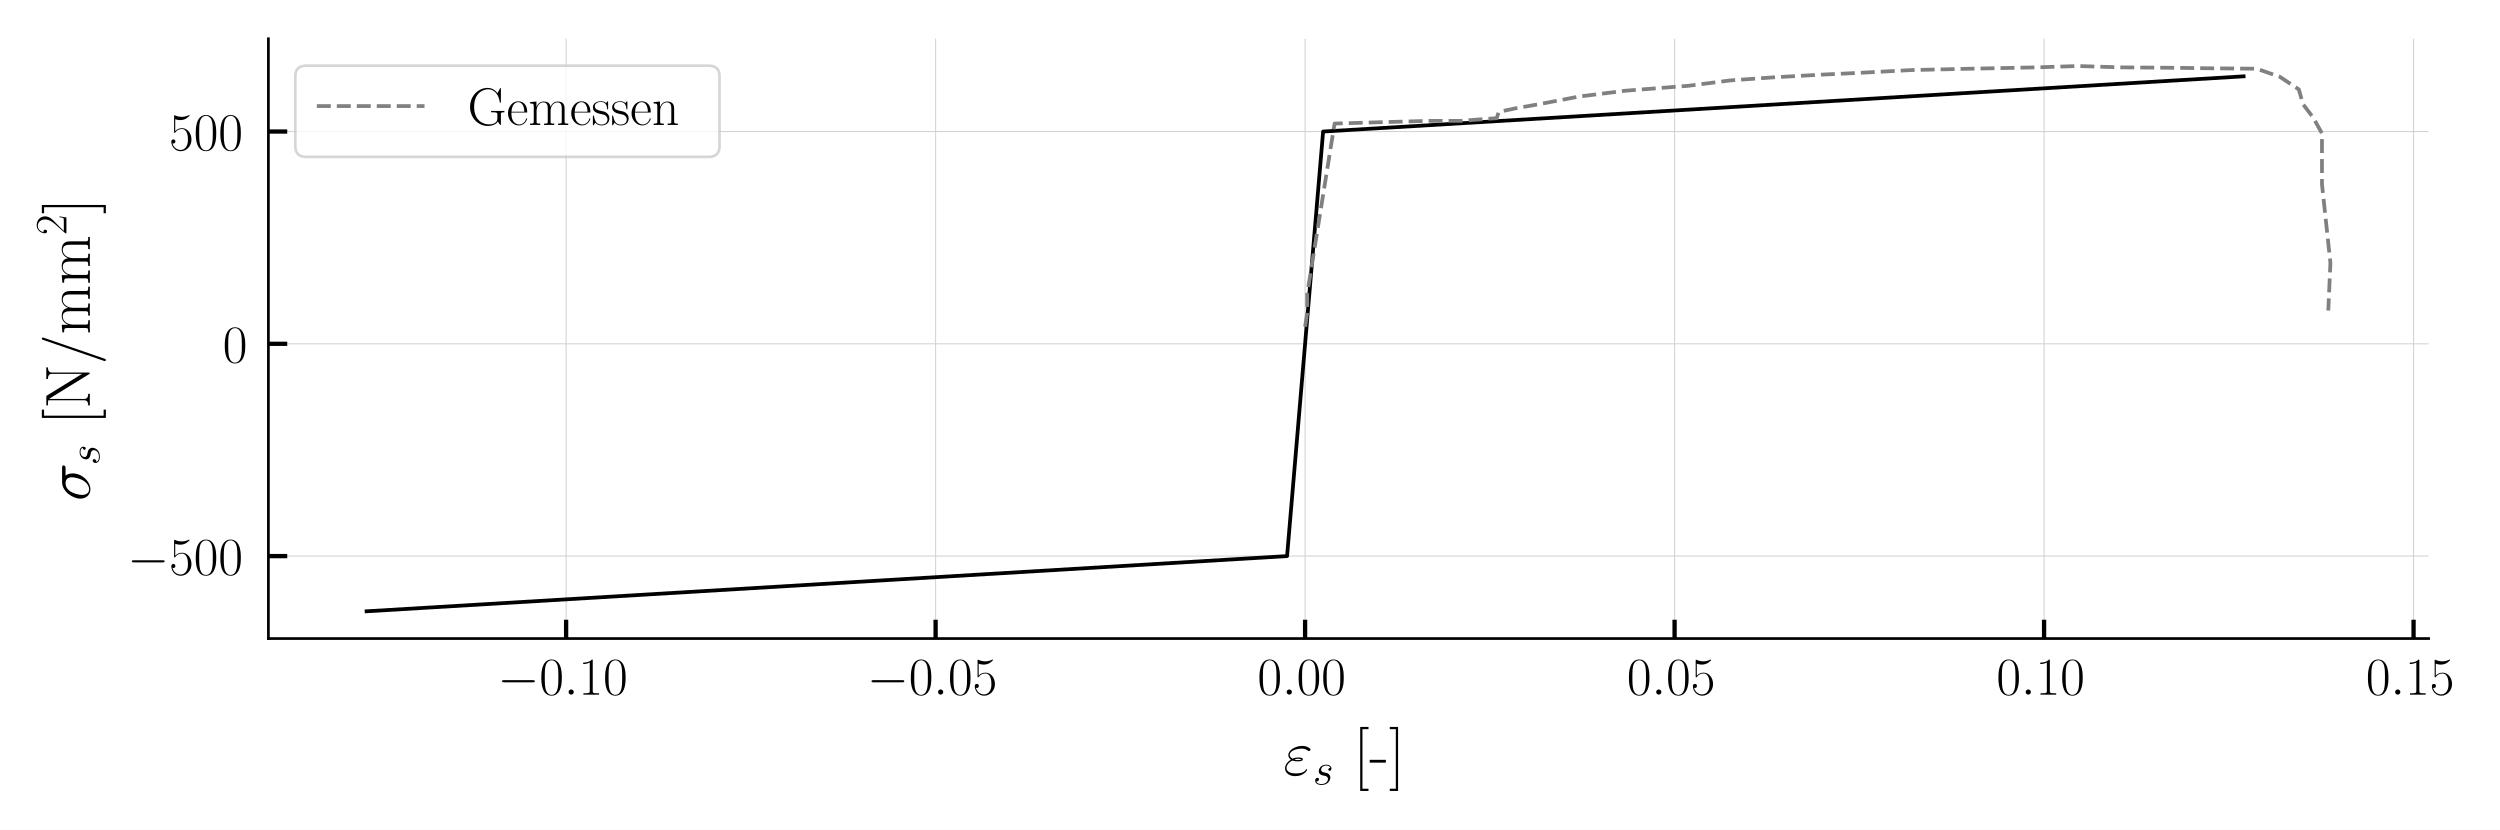
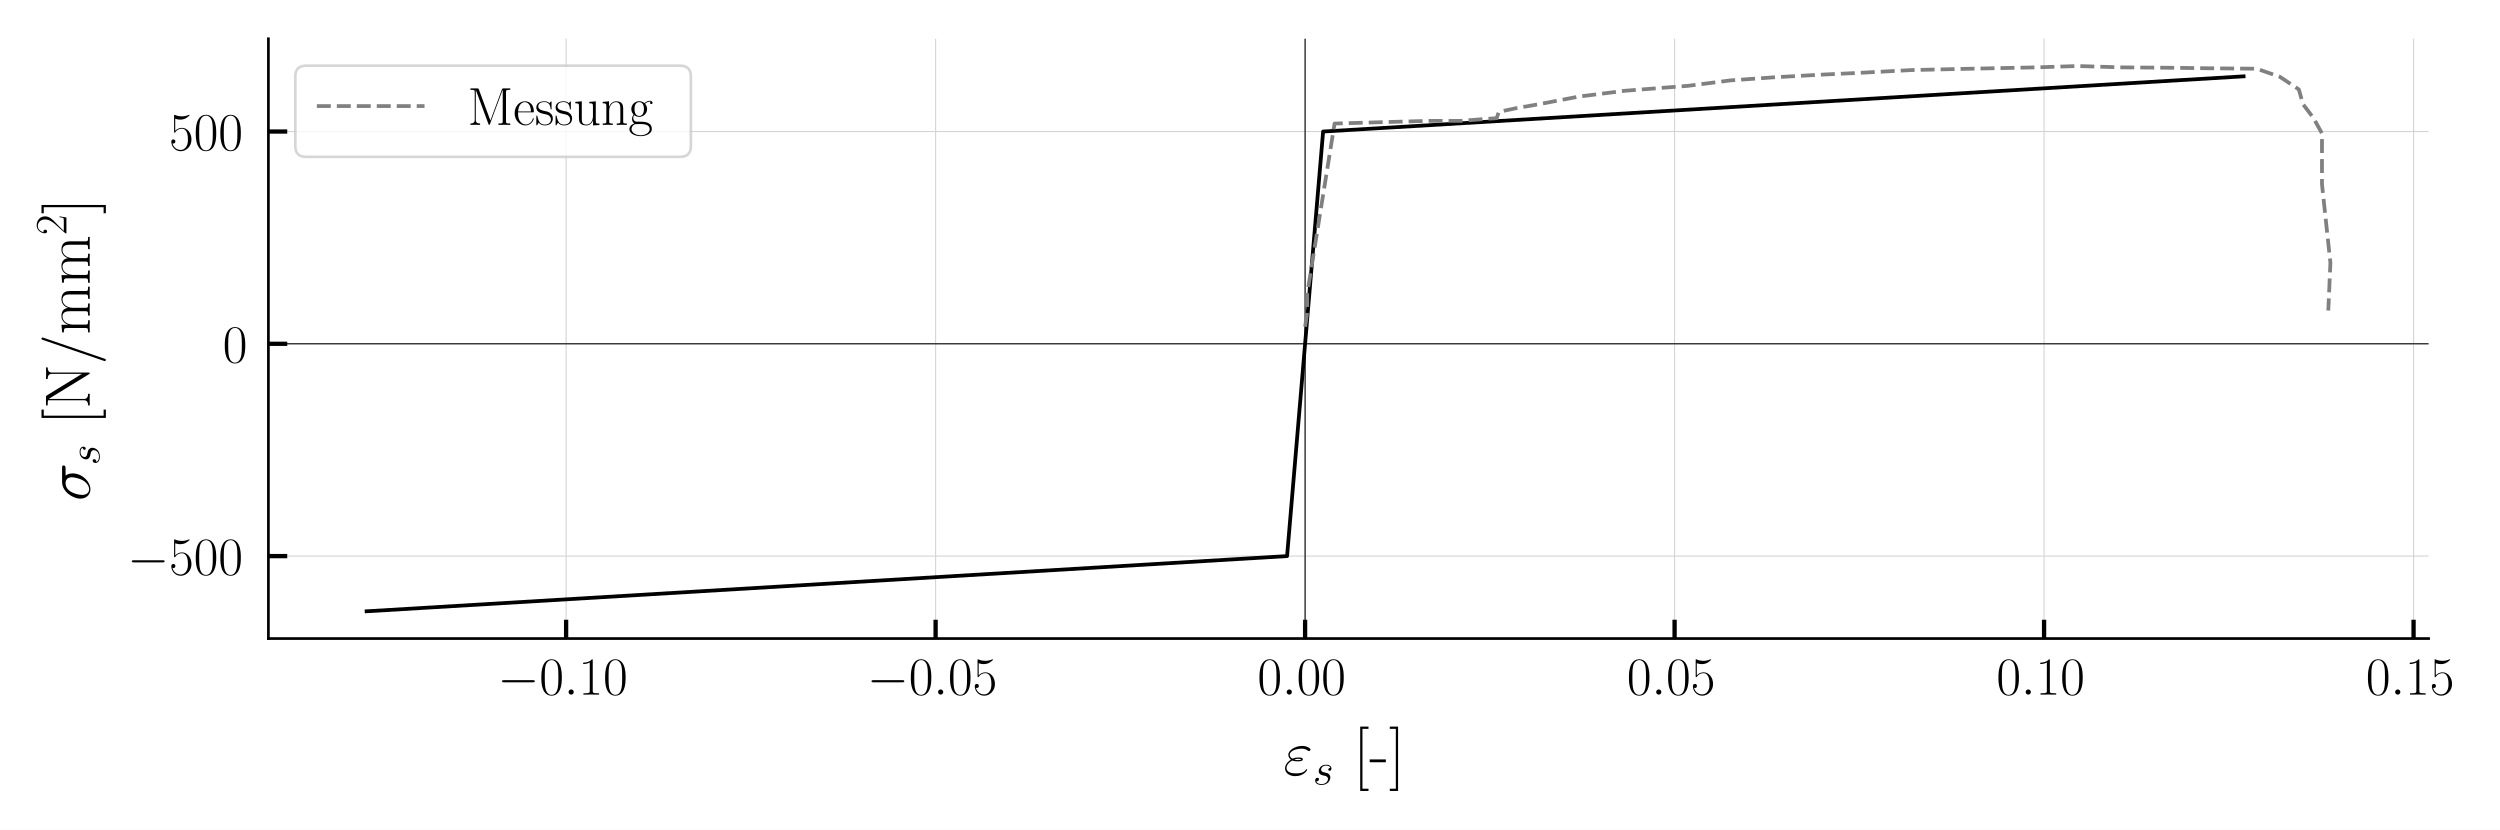
<svg xmlns="http://www.w3.org/2000/svg" xmlns:xlink="http://www.w3.org/1999/xlink" width="464.381pt" height="154.123pt" viewBox="0 0 464.381 154.123" version="1.1">
  <defs>
    <style type="text/css">*{stroke-linejoin: round; stroke-linecap: butt}</style>
  </defs>
  <g id="figure_1">
    <g id="patch_1">
      <path d="M 0 154.123  L 464.381 154.123  L 464.381 0  L 0 0  z " style="fill: #ffffff" />
    </g>
    <g id="axes_1">
      <g id="patch_2">
        <path d="M 49.856 118.612  L 451.117 118.612  L 451.117 7.2  L 49.856 7.2  z " style="fill: #ffffff" />
      </g>
      <g id="matplotlib.axis_1">
        <g id="xtick_1">
          <g id="line2d_1">
-             <path d="M 105.157 118.612  L 105.157 7.2  " clip-path="url(#p4775e142e8)" style="fill: none; stroke: #d3d3d3; stroke-width: 0.2; stroke-linecap: square" />
+             <path d="M 105.157 118.612  L 105.157 7.2  " clip-path="url(#p3e9f5d5581)" style="fill: none; stroke: #d3d3d3; stroke-width: 0.2; stroke-linecap: square" />
          </g>
          <g id="line2d_2">
            <defs>
-               <path id="m27bc9ba238" d="M 0 0  L 0 -3.5  " style="stroke: #000000; stroke-width: 0.8" />
-             </defs>
-             <g>
-               <use xlink:href="#m27bc9ba238" x="105.157" y="118.612" style="stroke: #000000; stroke-width: 0.8" />
+               <path id="m7ac14c3837" d="M 0 0  L 0 -3.5  " style="stroke: #000000; stroke-width: 0.8" />
+             </defs>
+             <g>
+               <use xlink:href="#m7ac14c3837" x="105.157" y="118.612" style="stroke: #000000; stroke-width: 0.8" />
            </g>
          </g>
          <g id="text_1">
            <g transform="translate(92.42741 129.0302) scale(0.1 -0.1)">
              <defs>
                <path id="CMSY10-0" d="M 4218 1472  C 4326 1472 4442 1472 4442 1600  C 4442 1728 4326 1728 4218 1728  L 755 1728  C 646 1728 531 1728 531 1600  C 531 1472 646 1472 755 1472  L 4218 1472  z " transform="scale(0.015625)" />
-                 <path id="CMR17-30" d="M 2688 2025  C 2688 2416 2682 3080 2413 3591  C 2176 4039 1798 4198 1466 4198  C 1158 4198 768 4058 525 3597  C 269 3118 243 2524 243 2025  C 243 1661 250 1106 448 619  C 723 -39 1216 -128 1466 -128  C 1760 -128 2208 -7 2470 600  C 2662 1042 2688 1559 2688 2025  z M 1466 -26  C 1056 -26 813 325 723 812  C 653 1188 653 1738 653 2096  C 653 2588 653 2997 736 3387  C 858 3929 1216 4096 1466 4096  C 1728 4096 2067 3923 2189 3400  C 2272 3036 2278 2607 2278 2096  C 2278 1680 2278 1169 2202 792  C 2067 95 1690 -26 1466 -26  z " transform="scale(0.015625)" />
-                 <path id="CMMI12-3a" d="M 1178 307  C 1178 492 1024 619 870 619  C 685 619 557 466 557 313  C 557 128 710 0 864 0  C 1050 0 1178 153 1178 307  z " transform="scale(0.015625)" />
-                 <path id="CMR17-31" d="M 1702 4058  C 1702 4192 1696 4192 1606 4192  C 1357 3916 979 3827 621 3827  C 602 3827 570 3827 563 3808  C 557 3795 557 3782 557 3648  C 755 3648 1088 3686 1344 3839  L 1344 461  C 1344 236 1331 160 781 160  L 589 160  L 589 0  C 896 0 1216 0 1523 0  C 1830 0 2150 0 2458 0  L 2458 160  L 2266 160  C 1715 160 1702 230 1702 458  L 1702 4058  z " transform="scale(0.015625)" />
+                 <path id="CMR17-30" d="M 2688 2038  C 2688 2430 2682 3099 2413 3613  C 2176 4063 1798 4224 1466 4224  C 1158 4224 768 4082 525 3620  C 269 3137 243 2539 243 2038  C 243 1671 250 1112 448 623  C 723 -39 1216 -128 1466 -128  C 1760 -128 2208 -7 2470 604  C 2662 1048 2688 1568 2688 2038  z M 1466 -26  C 1056 -26 813 328 723 816  C 653 1196 653 1749 653 2109  C 653 2604 653 3015 736 3407  C 858 3954 1216 4121 1466 4121  C 1728 4121 2067 3947 2189 3420  C 2272 3054 2278 2623 2278 2109  C 2278 1691 2278 1176 2202 797  C 2067 96 1690 -26 1466 -26  z " transform="scale(0.015625)" />
+                 <path id="CMMI12-3a" d="M 1178 307  C 1178 492 1024 620 870 620  C 685 620 557 467 557 313  C 557 128 710 0 864 0  C 1050 0 1178 153 1178 307  z " transform="scale(0.015625)" />
+                 <path id="CMR17-31" d="M 1702 4083  C 1702 4217 1696 4224 1606 4224  C 1357 3927 979 3833 621 3820  C 602 3820 570 3820 563 3808  C 557 3795 557 3782 557 3648  C 755 3648 1088 3686 1344 3839  L 1344 467  C 1344 243 1331 166 781 166  L 589 166  L 589 0  C 896 6 1216 12 1523 12  C 1830 12 2150 6 2458 0  L 2458 166  L 2266 166  C 1715 166 1702 236 1702 467  L 1702 4083  z " transform="scale(0.015625)" />
              </defs>
              <use xlink:href="#CMSY10-0" transform="scale(0.996264)" />
              <use xlink:href="#CMR17-30" transform="translate(77.48747 0) scale(0.996264)" />
              <use xlink:href="#CMMI12-3a" transform="translate(123.1779 0) scale(0.996264)" />
              <use xlink:href="#CMR17-31" transform="translate(150.2751 0) scale(0.996264)" />
              <use xlink:href="#CMR17-30" transform="translate(195.9656 0) scale(0.996264)" />
            </g>
          </g>
        </g>
        <g id="xtick_2">
          <g id="line2d_3">
-             <path d="M 173.791 118.612  L 173.791 7.2  " clip-path="url(#p4775e142e8)" style="fill: none; stroke: #d3d3d3; stroke-width: 0.2; stroke-linecap: square" />
+             <path d="M 173.791 118.612  L 173.791 7.2  " clip-path="url(#p3e9f5d5581)" style="fill: none; stroke: #d3d3d3; stroke-width: 0.2; stroke-linecap: square" />
          </g>
          <g id="line2d_4">
            <g>
-               <use xlink:href="#m27bc9ba238" x="173.791" y="118.612" style="stroke: #000000; stroke-width: 0.8" />
+               <use xlink:href="#m7ac14c3837" x="173.791" y="118.612" style="stroke: #000000; stroke-width: 0.8" />
            </g>
          </g>
          <g id="text_2">
            <g transform="translate(161.0609 129.0302) scale(0.1 -0.1)">
              <defs>
-                 <path id="CMR17-35" d="M 730 3692  C 794 3666 1056 3584 1325 3584  C 1920 3584 2246 3911 2432 4100  C 2432 4157 2432 4192 2394 4192  C 2387 4192 2374 4192 2323 4163  C 2099 4058 1837 3973 1517 3973  C 1325 3973 1037 3999 723 4139  C 653 4171 640 4171 634 4171  C 602 4171 595 4164 595 4037  L 595 2203  C 595 2089 595 2057 659 2057  C 691 2057 704 2070 736 2114  C 941 2401 1222 2522 1542 2522  C 1766 2522 2246 2382 2246 1289  C 2246 1085 2246 715 2054 421  C 1894 159 1645 25 1370 25  C 947 25 518 320 403 814  C 429 807 480 795 506 795  C 589 795 749 840 749 1038  C 749 1210 627 1280 506 1280  C 358 1280 262 1190 262 1011  C 262 454 704 -128 1382 -128  C 2042 -128 2669 440 2669 1264  C 2669 2030 2170 2624 1549 2624  C 1222 2624 947 2503 730 2274  L 730 3692  z " transform="scale(0.015625)" />
+                 <path id="CMR17-35" d="M 730 3750  C 794 3724 1056 3641 1325 3641  C 1920 3641 2246 3961 2432 4140  C 2432 4191 2432 4224 2394 4224  C 2387 4224 2374 4224 2323 4198  C 2099 4102 1837 4032 1517 4032  C 1325 4032 1037 4055 723 4191  C 653 4224 640 4224 634 4224  C 602 4224 595 4217 595 4090  L 595 2231  C 595 2113 595 2080 659 2080  C 691 2080 704 2093 736 2139  C 941 2435 1222 2560 1542 2560  C 1766 2560 2246 2415 2246 1293  C 2246 1087 2246 716 2054 422  C 1894 159 1645 25 1370 25  C 947 25 518 319 403 812  C 429 806 480 793 506 793  C 589 793 749 838 749 1036  C 749 1209 627 1280 506 1280  C 358 1280 262 1190 262 1011  C 262 454 704 -128 1382 -128  C 2042 -128 2669 441 2669 1267  C 2669 2054 2170 2662 1549 2662  C 1222 2662 947 2540 730 2304  L 730 3750  z " transform="scale(0.015625)" />
              </defs>
              <use xlink:href="#CMSY10-0" transform="scale(0.996264)" />
              <use xlink:href="#CMR17-30" transform="translate(77.48747 0) scale(0.996264)" />
              <use xlink:href="#CMMI12-3a" transform="translate(123.1779 0) scale(0.996264)" />
              <use xlink:href="#CMR17-30" transform="translate(150.2751 0) scale(0.996264)" />
              <use xlink:href="#CMR17-35" transform="translate(195.9656 0) scale(0.996264)" />
            </g>
          </g>
        </g>
        <g id="xtick_3">
          <g id="line2d_5">
-             <path d="M 242.425 118.612  L 242.425 7.2  " clip-path="url(#p4775e142e8)" style="fill: none; stroke: #d3d3d3; stroke-width: 0.2; stroke-linecap: square" />
+             <path d="M 242.425 118.612  L 242.425 7.2  " clip-path="url(#p3e9f5d5581)" style="fill: none; stroke: #d3d3d3; stroke-width: 0.2; stroke-linecap: square" />
          </g>
          <g id="line2d_6">
            <g>
-               <use xlink:href="#m27bc9ba238" x="242.425" y="118.612" style="stroke: #000000; stroke-width: 0.8" />
+               <use xlink:href="#m7ac14c3837" x="242.425" y="118.612" style="stroke: #000000; stroke-width: 0.8" />
            </g>
          </g>
          <g id="text_3">
            <g transform="translate(233.5688 129.0302) scale(0.1 -0.1)">
              <use xlink:href="#CMR17-30" transform="scale(0.996264)" />
              <use xlink:href="#CMMI12-3a" transform="translate(45.69048 0) scale(0.996264)" />
              <use xlink:href="#CMR17-30" transform="translate(72.78765 0) scale(0.996264)" />
              <use xlink:href="#CMR17-30" transform="translate(118.4781 0) scale(0.996264)" />
            </g>
          </g>
        </g>
        <g id="xtick_4">
          <g id="line2d_7">
-             <path d="M 311.058 118.612  L 311.058 7.2  " clip-path="url(#p4775e142e8)" style="fill: none; stroke: #d3d3d3; stroke-width: 0.2; stroke-linecap: square" />
+             <path d="M 311.058 118.612  L 311.058 7.2  " clip-path="url(#p3e9f5d5581)" style="fill: none; stroke: #d3d3d3; stroke-width: 0.2; stroke-linecap: square" />
          </g>
          <g id="line2d_8">
            <g>
-               <use xlink:href="#m27bc9ba238" x="311.058" y="118.612" style="stroke: #000000; stroke-width: 0.8" />
+               <use xlink:href="#m7ac14c3837" x="311.058" y="118.612" style="stroke: #000000; stroke-width: 0.8" />
            </g>
          </g>
          <g id="text_4">
            <g transform="translate(302.2023 129.0302) scale(0.1 -0.1)">
              <use xlink:href="#CMR17-30" transform="scale(0.996264)" />
              <use xlink:href="#CMMI12-3a" transform="translate(45.69048 0) scale(0.996264)" />
              <use xlink:href="#CMR17-30" transform="translate(72.78765 0) scale(0.996264)" />
              <use xlink:href="#CMR17-35" transform="translate(118.4781 0) scale(0.996264)" />
            </g>
          </g>
        </g>
        <g id="xtick_5">
          <g id="line2d_9">
-             <path d="M 379.692 118.612  L 379.692 7.2  " clip-path="url(#p4775e142e8)" style="fill: none; stroke: #d3d3d3; stroke-width: 0.2; stroke-linecap: square" />
+             <path d="M 379.692 118.612  L 379.692 7.2  " clip-path="url(#p3e9f5d5581)" style="fill: none; stroke: #d3d3d3; stroke-width: 0.2; stroke-linecap: square" />
          </g>
          <g id="line2d_10">
            <g>
-               <use xlink:href="#m27bc9ba238" x="379.692" y="118.612" style="stroke: #000000; stroke-width: 0.8" />
+               <use xlink:href="#m7ac14c3837" x="379.692" y="118.612" style="stroke: #000000; stroke-width: 0.8" />
            </g>
          </g>
          <g id="text_5">
            <g transform="translate(370.8358 129.0302) scale(0.1 -0.1)">
              <use xlink:href="#CMR17-30" transform="scale(0.996264)" />
              <use xlink:href="#CMMI12-3a" transform="translate(45.69048 0) scale(0.996264)" />
              <use xlink:href="#CMR17-31" transform="translate(72.78765 0) scale(0.996264)" />
              <use xlink:href="#CMR17-30" transform="translate(118.4781 0) scale(0.996264)" />
            </g>
          </g>
        </g>
        <g id="xtick_6">
          <g id="line2d_11">
-             <path d="M 448.325 118.612  L 448.325 7.2  " clip-path="url(#p4775e142e8)" style="fill: none; stroke: #d3d3d3; stroke-width: 0.2; stroke-linecap: square" />
+             <path d="M 448.325 118.612  L 448.325 7.2  " clip-path="url(#p3e9f5d5581)" style="fill: none; stroke: #d3d3d3; stroke-width: 0.2; stroke-linecap: square" />
          </g>
          <g id="line2d_12">
            <g>
-               <use xlink:href="#m27bc9ba238" x="448.325" y="118.612" style="stroke: #000000; stroke-width: 0.8" />
+               <use xlink:href="#m7ac14c3837" x="448.325" y="118.612" style="stroke: #000000; stroke-width: 0.8" />
            </g>
          </g>
          <g id="text_6">
            <g transform="translate(439.4694 129.0302) scale(0.1 -0.1)">
              <use xlink:href="#CMR17-30" transform="scale(0.996264)" />
              <use xlink:href="#CMMI12-3a" transform="translate(45.69048 0) scale(0.996264)" />
              <use xlink:href="#CMR17-31" transform="translate(72.78765 0) scale(0.996264)" />
              <use xlink:href="#CMR17-35" transform="translate(118.4781 0) scale(0.996264)" />
            </g>
          </g>
        </g>
        <g id="text_7">
          <g transform="translate(238.3868 143.9337) scale(0.12 -0.12)">
            <defs>
-               <path id="CMMI12-22" d="M 890 1427  C 1094 1345 1312 1345 1434 1345  C 1600 1345 1933 1345 1933 1550  C 1933 1678 1811 1728 1485 1728  C 1325 1728 1133 1709 909 1613  C 710 1708 634 1852 634 1990  C 634 2379 1261 2606 1830 2606  C 1939 2606 2170 2606 2438 2411  C 2477 2387 2496 2367 2541 2367  C 2618 2367 2701 2449 2701 2526  C 2701 2639 2330 2880 1888 2880  C 1171 2880 493 2449 493 1972  C 493 1734 646 1586 755 1509  C 384 1301 166 961 166 652  C 166 219 563 -128 1178 -128  C 2022 -128 2362 424 2362 512  C 2362 543 2336 568 2304 568  C 2272 568 2259 549 2234 512  C 2163 395 1997 146 1235 146  C 838 146 314 245 314 686  C 314 898 474 1214 890 1427  z M 1088 1518  C 1261 1600 1427 1600 1472 1600  C 1651 1600 1683 1583 1786 1545  C 1677 1472 1664 1472 1434 1472  C 1318 1472 1216 1472 1088 1518  z " transform="scale(0.015625)" />
-               <path id="CMMI12-73" d="M 1459 1280  C 1568 1261 1741 1223 1779 1216  C 1862 1192 2150 1090 2150 783  C 2150 586 1971 70 1229 70  C 1094 70 614 70 486 436  C 742 404 870 603 870 745  C 870 880 781 950 653 950  C 512 950 326 841 326 552  C 326 173 710 -64 1222 -64  C 2195 -64 2483 651 2483 984  C 2483 1079 2483 1258 2278 1462  C 2118 1616 1965 1648 1619 1718  C 1446 1756 1171 1814 1171 2101  C 1171 2229 1286 2689 1894 2689  C 2163 2689 2426 2589 2490 2368  C 2208 2368 2195 2125 2195 2119  C 2195 1984 2317 1946 2374 1946  C 2464 1946 2643 2015 2643 2281  C 2643 2545 2400 2816 1901 2816  C 1062 2816 838 2160 838 1899  C 838 1414 1312 1312 1459 1280  z " transform="scale(0.015625)" />
-               <path id="CMR17-5b" d="M 1504 -1600  L 1504 -1377  L 902 -1377  L 902 4544  L 1504 4544  L 1504 4767  L 678 4767  L 678 -1600  L 1504 -1600  z " transform="scale(0.015625)" />
-               <path id="CMR17-2d" d="M 1632 1216  L 1632 1496  L 26 1496  L 26 1216  L 1632 1216  z " transform="scale(0.015625)" />
-               <path id="CMR17-5d" d="M 915 4767  L 90 4767  L 90 4544  L 691 4544  L 691 -1377  L 90 -1377  L 90 -1600  L 915 -1600  L 915 4767  z " transform="scale(0.015625)" />
+               <path id="CMMI12-22" d="M 890 1427  C 1094 1344 1312 1344 1434 1344  C 1600 1344 1933 1344 1933 1554  C 1933 1683 1811 1728 1485 1728  C 1325 1728 1133 1708 909 1612  C 710 1708 634 1853 634 1991  C 634 2379 1261 2604 1830 2604  C 1939 2604 2170 2604 2438 2410  C 2477 2385 2496 2366 2541 2366  C 2618 2366 2701 2448 2701 2523  C 2701 2636 2330 2880 1888 2880  C 1171 2880 493 2454 493 1991  C 493 1759 646 1612 755 1508  C 384 1288 166 953 166 649  C 166 221 563 -128 1178 -128  C 2022 -128 2362 426 2362 513  C 2362 544 2336 568 2304 568  C 2272 568 2259 550 2234 513  C 2163 395 1997 147 1235 147  C 838 147 314 246 314 686  C 314 897 474 1213 890 1427  z M 1088 1517  C 1261 1599 1427 1599 1472 1599  C 1651 1599 1683 1581 1786 1545  C 1677 1472 1664 1472 1434 1472  C 1318 1472 1216 1472 1088 1517  z " transform="scale(0.015625)" />
+               <path id="CMMI12-73" d="M 1459 1290  C 1568 1271 1741 1233 1779 1227  C 1862 1201 2150 1099 2150 793  C 2150 595 1971 64 1229 64  C 1094 64 614 83 486 447  C 742 414 870 614 870 755  C 870 889 781 960 653 960  C 512 960 326 851 326 563  C 326 176 710 -64 1222 -64  C 2195 -64 2483 665 2483 998  C 2483 1093 2483 1271 2278 1475  C 2118 1627 1965 1659 1619 1729  C 1446 1767 1171 1824 1171 2111  C 1171 2239 1286 2687 1894 2687  C 2163 2687 2426 2589 2490 2368  C 2208 2368 2195 2124 2195 2118  C 2195 1983 2317 1945 2374 1945  C 2464 1945 2643 2015 2643 2284  C 2643 2546 2400 2816 1901 2816  C 1062 2816 838 2169 838 1907  C 838 1424 1312 1322 1459 1290  z " transform="scale(0.015625)" />
+               <path id="CMR17-5b" d="M 1504 -1600  L 1504 -1376  L 902 -1376  L 902 4575  L 1504 4575  L 1504 4800  L 678 4800  L 678 -1600  L 1504 -1600  z " transform="scale(0.015625)" />
+               <path id="CMR17-2d" d="M 1632 1254  L 1632 1536  L 26 1536  L 26 1254  L 1632 1254  z " transform="scale(0.015625)" />
+               <path id="CMR17-5d" d="M 915 4800  L 90 4800  L 90 4575  L 691 4575  L 691 -1376  L 90 -1376  L 90 -1600  L 915 -1600  L 915 4800  z " transform="scale(0.015625)" />
            </defs>
            <use xlink:href="#CMMI12-22" transform="scale(0.996264)" />
            <use xlink:href="#CMMI12-73" transform="translate(45.65019 -14.94392) scale(0.697382)" />
            <use xlink:href="#CMR17-5b" transform="translate(108.3892 0) scale(0.996264)" />
            <use xlink:href="#CMR17-2d" transform="translate(133.2602 0) scale(0.996264)" />
            <use xlink:href="#CMR17-5d" transform="translate(163.3362 0) scale(0.996264)" />
          </g>
        </g>
      </g>
      <g id="matplotlib.axis_2">
        <g id="ytick_1">
          <g id="line2d_13">
-             <path d="M 49.856 103.295  L 451.117 103.295  " clip-path="url(#p4775e142e8)" style="fill: none; stroke: #d3d3d3; stroke-width: 0.2; stroke-linecap: square" />
+             <path d="M 49.856 103.295  L 451.117 103.295  " clip-path="url(#p3e9f5d5581)" style="fill: none; stroke: #d3d3d3; stroke-width: 0.2; stroke-linecap: square" />
          </g>
          <g id="line2d_14">
            <defs>
-               <path id="m3684a2f5d0" d="M 0 0  L 3.5 0  " style="stroke: #000000; stroke-width: 0.8" />
-             </defs>
-             <g>
-               <use xlink:href="#m3684a2f5d0" x="49.856" y="103.295" style="stroke: #000000; stroke-width: 0.8" />
+               <path id="m9a1d042d43" d="M 0 0  L 3.5 0  " style="stroke: #000000; stroke-width: 0.8" />
+             </defs>
+             <g>
+               <use xlink:href="#m9a1d042d43" x="49.856" y="103.295" style="stroke: #000000; stroke-width: 0.8" />
            </g>
          </g>
          <g id="text_8">
            <g transform="translate(23.66353 106.7545) scale(0.1 -0.1)">
              <use xlink:href="#CMSY10-0" transform="scale(0.996264)" />
              <use xlink:href="#CMR17-35" transform="translate(77.48747 0) scale(0.996264)" />
              <use xlink:href="#CMR17-30" transform="translate(123.1779 0) scale(0.996264)" />
              <use xlink:href="#CMR17-30" transform="translate(168.8684 0) scale(0.996264)" />
            </g>
          </g>
        </g>
        <g id="ytick_2">
          <g id="line2d_15">
-             <path d="M 49.856 63.864  L 451.117 63.864  " clip-path="url(#p4775e142e8)" style="fill: none; stroke: #d3d3d3; stroke-width: 0.2; stroke-linecap: square" />
+             <path d="M 49.856 63.864  L 451.117 63.864  " clip-path="url(#p3e9f5d5581)" style="fill: none; stroke: #d3d3d3; stroke-width: 0.2; stroke-linecap: square" />
          </g>
          <g id="line2d_16">
            <g>
-               <use xlink:href="#m3684a2f5d0" x="49.856" y="63.864" style="stroke: #000000; stroke-width: 0.8" />
+               <use xlink:href="#m9a1d042d43" x="49.856" y="63.864" style="stroke: #000000; stroke-width: 0.8" />
            </g>
          </g>
          <g id="text_9">
            <g transform="translate(41.37494 67.32292) scale(0.1 -0.1)">
              <use xlink:href="#CMR17-30" transform="scale(0.996264)" />
            </g>
          </g>
        </g>
        <g id="ytick_3">
          <g id="line2d_17">
-             <path d="M 49.856 24.432  L 451.117 24.432  " clip-path="url(#p4775e142e8)" style="fill: none; stroke: #d3d3d3; stroke-width: 0.2; stroke-linecap: square" />
+             <path d="M 49.856 24.432  L 451.117 24.432  " clip-path="url(#p3e9f5d5581)" style="fill: none; stroke: #d3d3d3; stroke-width: 0.2; stroke-linecap: square" />
          </g>
          <g id="line2d_18">
            <g>
-               <use xlink:href="#m3684a2f5d0" x="49.856" y="24.432" style="stroke: #000000; stroke-width: 0.8" />
+               <use xlink:href="#m9a1d042d43" x="49.856" y="24.432" style="stroke: #000000; stroke-width: 0.8" />
            </g>
          </g>
          <g id="text_10">
            <g transform="translate(31.41228 27.89131) scale(0.1 -0.1)">
              <use xlink:href="#CMR17-35" transform="scale(0.996264)" />
              <use xlink:href="#CMR17-30" transform="translate(45.69048 0) scale(0.996264)" />
              <use xlink:href="#CMR17-30" transform="translate(91.38095 0) scale(0.996264)" />
            </g>
          </g>
        </g>
        <g id="text_11">
          <g transform="translate(16.67474 93.07755) rotate(-90) scale(0.12 -0.12)">
            <defs>
-               <path id="CMMI12-1b" d="M 3251 2408  C 3334 2408 3546 2408 3546 2612  C 3546 2752 3424 2752 3309 2752  L 1894 2752  C 934 2752 243 1686 243 932  C 243 390 595 -64 1171 -64  C 1926 -64 2752 747 2752 1705  C 2752 1954 2694 2196 2541 2408  L 3251 2408  z M 1178 64  C 851 64 614 313 614 754  C 614 1137 845 2408 1786 2408  C 2061 2408 2368 2274 2368 1781  C 2368 1558 2266 1021 2042 652  C 1811 275 1466 64 1178 64  z " transform="scale(0.015625)" />
-               <path id="CMR17-4e" d="M 1312 4250  C 1267 4320 1261 4320 1139 4320  L 326 4320  L 326 4160  L 448 4160  C 704 4160 819 4129 838 4122  L 838 610  C 838 451 838 153 326 153  L 326 -13  C 474 0 742 0 902 0  C 1062 0 1331 0 1478 -13  L 1478 153  C 966 153 966 451 966 610  L 966 4033  C 1011 3995 1011 3982 1056 3919  L 3430 76  C 3475 0 3494 0 3526 0  C 3590 0 3590 19 3590 139  L 3590 3705  C 3590 3863 3590 4160 4102 4160  L 4102 4326  C 3955 4320 3686 4320 3526 4320  C 3366 4320 3098 4320 2950 4326  L 2950 4160  C 3462 4160 3462 3862 3462 3703  L 3462 763  L 1312 4250  z " transform="scale(0.015625)" />
-               <path id="CMR17-2f" d="M 2605 4545  C 2637 4627 2637 4640 2637 4653  C 2637 4729 2579 4768 2528 4768  C 2451 4768 2426 4717 2400 4640  L 326 -1377  C 294 -1460 294 -1473 294 -1486  C 294 -1562 352 -1600 403 -1600  C 480 -1600 506 -1549 531 -1473  L 2605 4545  z " transform="scale(0.015625)" />
-               <path id="CMR17-6d" d="M 4326 1933  C 4326 2252 4269 2790 3507 2790  C 3072 2790 2771 2496 2656 2151  L 2650 2151  C 2573 2676 2195 2790 1837 2790  C 1331 2790 1069 2400 973 2144  L 966 2144  L 966 2790  L 211 2720  L 211 2554  C 589 2554 646 2515 646 2208  L 646 428  C 646 184 621 153 211 153  L 211 -13  C 365 0 646 0 813 0  C 979 0 1267 0 1421 -13  L 1421 153  C 1011 153 986 178 986 428  L 986 1658  C 986 2247 1344 2688 1792 2688  C 2266 2688 2317 2266 2317 1958  L 2317 428  C 2317 184 2291 153 1882 153  L 1882 -13  C 2035 0 2317 0 2483 0  C 2650 0 2938 0 3091 -13  L 3091 153  C 2682 153 2656 178 2656 428  L 2656 1658  C 2656 2247 3014 2688 3462 2688  C 3936 2688 3987 2266 3987 1958  L 3987 428  C 3987 184 3962 153 3552 153  L 3552 -13  C 3706 0 3987 0 4154 0  C 4320 0 4608 0 4762 -13  L 4762 153  C 4352 153 4326 178 4326 428  L 4326 1933  z " transform="scale(0.015625)" />
-               <path id="CMR17-32" d="M 2669 989  L 2554 989  C 2490 536 2438 459 2413 420  C 2381 369 1920 369 1830 369  L 602 369  C 832 619 1280 1072 1824 1597  C 2214 1967 2669 2402 2669 3035  C 2669 3790 2067 4224 1395 4224  C 691 4224 262 3604 262 3030  C 262 2780 448 2748 525 2748  C 589 2748 781 2787 781 3010  C 781 3207 614 3264 525 3264  C 486 3264 448 3258 422 3245  C 544 3790 915 4058 1306 4058  C 1862 4058 2227 3617 2227 3035  C 2227 2479 1901 2000 1536 1584  L 262 146  L 262 0  L 2515 0  L 2669 989  z " transform="scale(0.015625)" />
+               <path id="CMMI12-1b" d="M 3251 2406  C 3334 2406 3546 2406 3546 2611  C 3546 2752 3424 2752 3309 2752  L 1894 2752  C 934 2752 243 1685 243 932  C 243 389 595 -64 1171 -64  C 1926 -64 2752 746 2752 1704  C 2752 1953 2694 2195 2541 2406  L 3251 2406  z M 1178 64  C 851 64 614 312 614 753  C 614 1136 845 2406 1786 2406  C 2061 2406 2368 2272 2368 1780  C 2368 1557 2266 1021 2042 651  C 1811 274 1466 64 1178 64  z " transform="scale(0.015625)" />
+               <path id="CMR17-4e" d="M 1312 4275  C 1267 4345 1261 4352 1139 4352  L 326 4352  L 326 4185  L 448 4185  C 704 4185 819 4153 838 4147  L 838 624  C 838 465 838 166 326 166  L 326 0  C 474 12 742 12 902 12  C 1062 12 1331 12 1478 0  L 1478 166  C 966 166 966 465 966 624  L 966 4057  C 1011 4019 1011 4007 1056 3943  L 3430 76  C 3475 0 3494 0 3526 0  C 3590 0 3590 19 3590 140  L 3590 3726  C 3590 3885 3590 4185 4102 4185  L 4102 4352  C 3955 4339 3686 4339 3526 4339  C 3366 4339 3098 4339 2950 4352  L 2950 4185  C 3462 4185 3462 3885 3462 3726  L 3462 777  L 1312 4275  z " transform="scale(0.015625)" />
+               <path id="CMR17-2f" d="M 2605 4575  C 2637 4658 2637 4671 2637 4684  C 2637 4761 2579 4800 2528 4800  C 2451 4800 2426 4748 2400 4671  L 326 -1376  C 294 -1460 294 -1472 294 -1485  C 294 -1562 352 -1600 403 -1600  C 480 -1600 506 -1549 531 -1472  L 2605 4575  z " transform="scale(0.015625)" />
+               <path id="CMR17-6d" d="M 4326 1954  C 4326 2276 4269 2816 3507 2816  C 3072 2816 2771 2520 2656 2173  L 2650 2173  C 2573 2700 2195 2816 1837 2816  C 1331 2816 1069 2424 973 2166  L 966 2166  L 966 2816  L 211 2745  L 211 2578  C 589 2578 646 2540 646 2231  L 646 443  C 646 198 621 166 211 166  L 211 0  C 365 12 646 12 813 12  C 979 12 1267 12 1421 0  L 1421 166  C 1011 166 986 192 986 443  L 986 1678  C 986 2269 1344 2713 1792 2713  C 2266 2713 2317 2289 2317 1980  L 2317 443  C 2317 198 2291 166 1882 166  L 1882 0  C 2035 12 2317 12 2483 12  C 2650 12 2938 12 3091 0  L 3091 166  C 2682 166 2656 192 2656 443  L 2656 1678  C 2656 2269 3014 2713 3462 2713  C 3936 2713 3987 2289 3987 1980  L 3987 443  C 3987 198 3962 166 3552 166  L 3552 0  C 3706 12 3987 12 4154 12  C 4320 12 4608 12 4762 0  L 4762 166  C 4352 166 4326 192 4326 443  L 4326 1954  z " transform="scale(0.015625)" />
+               <path id="CMR17-32" d="M 2669 990  L 2554 990  C 2490 537 2438 460 2413 422  C 2381 371 1920 371 1830 371  L 602 371  C 832 620 1280 1073 1824 1596  C 2214 1966 2669 2400 2669 3033  C 2669 3788 2067 4224 1395 4224  C 691 4224 262 3603 262 3027  C 262 2777 448 2745 525 2745  C 589 2745 781 2783 781 3007  C 781 3206 614 3264 525 3264  C 486 3264 448 3257 422 3244  C 544 3788 915 4057 1306 4057  C 1862 4057 2227 3616 2227 3033  C 2227 2477 1901 1998 1536 1583  L 262 147  L 262 0  L 2515 0  L 2669 990  z " transform="scale(0.015625)" />
            </defs>
            <use xlink:href="#CMMI12-1b" transform="scale(0.996264)" />
            <use xlink:href="#CMMI12-73" transform="translate(55.44546 -14.94392) scale(0.697382)" />
            <use xlink:href="#CMR17-5b" transform="translate(118.1844 0) scale(0.996264)" />
            <use xlink:href="#CMR17-4e" transform="translate(143.0555 0) scale(0.996264)" />
            <use xlink:href="#CMR17-2f" transform="translate(212.1279 0) scale(0.996264)" />
            <use xlink:href="#CMR17-6d" transform="translate(257.8184 0) scale(0.996264)" />
            <use xlink:href="#CMR17-6d" transform="translate(334.738 0) scale(0.996264)" />
            <use xlink:href="#CMR17-32" transform="translate(411.6576 36.15364) scale(0.697382)" />
            <use xlink:href="#CMR17-5d" transform="translate(444.1389 0) scale(0.996264)" />
          </g>
        </g>
      </g>
      <g id="line2d_19">
-         <path d="M 68.095 113.548  L 239.077 103.295  L 242.425 63.864  L 245.773 24.432  L 416.754 14.18  " clip-path="url(#p4775e142e8)" style="fill: none; stroke: #000000; stroke-width: 0.7; stroke-linecap: square" />
+         <path d="M 68.095 113.548  L 239.077 103.295  L 242.425 63.864  L 245.773 24.432  L 416.754 14.18  " clip-path="url(#p3e9f5d5581)" style="fill: none; stroke: #000000; stroke-width: 0.7; stroke-linecap: square" />
      </g>
      <g id="line2d_20">
-         <path d="M 242.425 60.691  L 242.816 58.103  L 242.816 54.596  L 247.9 22.951  L 256.503 22.701  L 265.498 22.45  L 271.364 22.45  L 275.666 22.116  L 278.012 21.95  L 278.403 20.781  L 281.532 20.113  L 285.834 19.361  L 293.264 17.942  L 301.868 16.856  L 313.6 15.938  L 321.422 14.936  L 329.634 14.352  L 338.629 13.851  L 345.668 13.517  L 355.054 13.016  L 366.004 12.765  L 378.127 12.515  L 385.949 12.264  L 394.161 12.515  L 404.329 12.598  L 410.195 12.682  L 419.19 12.765  L 423.492 14.268  L 427.012 16.606  L 427.794 19.361  L 429.749 21.95  L 431.313 24.788  L 431.313 34.223  L 432.878 48.835  L 432.487 57.685  " clip-path="url(#p4775e142e8)" style="fill: none; stroke-dasharray: 2.59,1.12; stroke-dashoffset: 0; stroke: #808080; stroke-width: 0.7" />
+         <path d="M 49.856 63.864  L 451.117 63.864  " clip-path="url(#p3e9f5d5581)" style="fill: none; stroke: #000000; stroke-width: 0.2; stroke-linecap: square" />
+       </g>
+       <g id="line2d_21">
+         <path d="M 242.425 118.612  L 242.425 7.2  " clip-path="url(#p3e9f5d5581)" style="fill: none; stroke: #000000; stroke-width: 0.2; stroke-linecap: square" />
+       </g>
+       <g id="line2d_22">
+         <path d="M 242.425 60.691  L 242.816 58.103  L 242.816 54.596  L 247.9 22.951  L 256.503 22.701  L 265.498 22.45  L 271.364 22.45  L 275.666 22.116  L 278.012 21.95  L 278.403 20.781  L 281.532 20.113  L 285.834 19.361  L 293.264 17.942  L 301.868 16.856  L 313.6 15.938  L 321.422 14.936  L 329.634 14.352  L 338.629 13.851  L 345.668 13.517  L 355.054 13.016  L 366.004 12.765  L 378.127 12.515  L 385.949 12.264  L 394.161 12.515  L 404.329 12.598  L 410.195 12.682  L 419.19 12.765  L 423.492 14.268  L 427.012 16.606  L 427.794 19.361  L 429.749 21.95  L 431.313 24.788  L 431.313 34.223  L 432.878 48.835  L 432.487 57.685  " clip-path="url(#p3e9f5d5581)" style="fill: none; stroke-dasharray: 2.59,1.12; stroke-dashoffset: 0; stroke: #808080; stroke-width: 0.7" />
      </g>
      <g id="patch_3">
        <path d="M 49.856 118.612  L 49.856 7.2  " style="fill: none; stroke: #000000; stroke-width: 0.5; stroke-linejoin: miter; stroke-linecap: square" />
      </g>
      <g id="patch_4">
        <path d="M 49.856 118.612  L 451.117 118.612  " style="fill: none; stroke: #000000; stroke-width: 0.5; stroke-linejoin: miter; stroke-linecap: square" />
      </g>
      <g id="legend_1">
        <g id="patch_5">
-           <path d="M 56.856 29.137  L 131.654 29.137  Q 133.654 29.137 133.654 27.137  L 133.654 14.2  Q 133.654 12.2 131.654 12.2  L 56.856 12.2  Q 54.856 12.2 54.856 14.2  L 54.856 27.137  Q 54.856 29.137 56.856 29.137  z " style="fill: #ffffff; opacity: 0.8; stroke: #cccccc; stroke-width: 0.5; stroke-linejoin: miter" />
-         </g>
-         <g id="line2d_21">
+           <path d="M 56.856 29.137  L 126.327 29.137  Q 128.327 29.137 128.327 27.137  L 128.327 14.2  Q 128.327 12.2 126.327 12.2  L 56.856 12.2  Q 54.856 12.2 54.856 14.2  L 54.856 27.137  Q 54.856 29.137 56.856 29.137  z " style="fill: #ffffff; opacity: 0.8; stroke: #cccccc; stroke-width: 0.5; stroke-linejoin: miter" />
+         </g>
+         <g id="line2d_23">
          <path d="M 58.856 19.7  L 68.856 19.7  L 78.856 19.7  " style="fill: none; stroke-dasharray: 2.59,1.12; stroke-dashoffset: 0; stroke: #808080; stroke-width: 0.7" />
        </g>
        <g id="text_12">
          <g transform="translate(86.85628 23.2) scale(0.1 -0.1)">
            <defs>
-               <path id="CMR17-47" d="M 3974 1233  C 3974 1473 3994 1505 4390 1505  L 4390 1670  C 4237 1664 3891 1664 3718 1664  C 3539 1664 3040 1664 2797 1664  L 2797 1505  L 2989 1505  C 3539 1505 3552 1434 3552 1201  L 3552 774  C 3552 63 2720 63 2522 63  C 1862 63 781 511 781 2160  C 781 3808 1843 4250 2464 4250  C 3187 4250 3712 3626 3834 2741  C 3846 2664 3846 2651 3904 2651  C 3974 2651 3974 2664 3974 2779  L 3974 4288  C 3974 4402 3968 4409 3930 4409  C 3904 4409 3898 4402 3853 4326  L 3571 3791  C 3258 4187 2874 4416 2381 4416  C 1286 4416 294 3456 294 2148  C 294 845 1267 -128 2394 -128  C 2912 -128 3418 56 3616 417  C 3725 158 3904 -20 3936 -20  C 3968 -20 3974 -13 3974 100  L 3974 1233  z " transform="scale(0.015625)" />
-               <path id="CMR17-65" d="M 2438 1472  C 2464 1498 2464 1511 2464 1576  C 2464 2238 2118 2816 1389 2816  C 710 2816 173 2169 173 1383  C 173 551 781 -64 1459 -64  C 2176 -64 2458 607 2458 740  C 2458 784 2419 784 2406 784  C 2362 784 2355 771 2330 696  C 2189 265 1837 51 1504 51  C 1229 51 954 203 781 480  C 582 803 582 1176 582 1472  L 2438 1472  z M 589 1568  C 634 2505 1126 2714 1382 2714  C 1818 2714 2112 2297 2118 1568  L 589 1568  z " transform="scale(0.015625)" />
-               <path id="CMR17-73" d="M 1978 2697  C 1978 2813 1971 2819 1933 2819  C 1907 2819 1901 2813 1824 2717  C 1805 2691 1747 2626 1728 2601  C 1523 2819 1235 2819 1126 2819  C 416 2819 160 2447 160 2076  C 160 1498 813 1365 998 1325  C 1402 1243 1542 1217 1677 1101  C 1760 1025 1901 884 1901 654  C 1901 384 1747 38 1158 38  C 602 38 403 460 288 1021  C 269 1110 269 1117 218 1117  C 166 1117 160 1110 160 983  L 160 63  C 160 -51 166 -58 205 -58  C 237 -58 243 -51 275 0  C 314 57 410 211 448 276  C 576 103 800 -64 1158 -64  C 1792 -64 2131 283 2131 784  C 2131 1112 1958 1285 1875 1362  C 1683 1561 1459 1606 1190 1657  C 838 1735 390 1825 390 2217  C 390 2383 480 2737 1126 2737  C 1811 2737 1850 2094 1862 1888  C 1869 1856 1901 1849 1920 1849  C 1978 1849 1978 1869 1978 1978  L 1978 2697  z " transform="scale(0.015625)" />
-               <path id="CMR17-6e" d="M 2656 1933  C 2656 2259 2592 2790 1837 2790  C 1331 2790 1069 2400 973 2144  L 966 2144  L 966 2790  L 211 2720  L 211 2554  C 589 2554 646 2515 646 2208  L 646 428  C 646 184 621 153 211 153  L 211 -13  C 365 0 646 0 813 0  C 979 0 1267 0 1421 -13  L 1421 153  C 1011 153 986 178 986 428  L 986 1658  C 986 2247 1344 2688 1792 2688  C 2266 2688 2317 2266 2317 1958  L 2317 428  C 2317 184 2291 153 1882 153  L 1882 -13  C 2035 0 2317 0 2483 0  C 2650 0 2938 0 3091 -13  L 3091 153  C 2682 153 2656 178 2656 428  L 2656 1933  z " transform="scale(0.015625)" />
-             </defs>
-             <use xlink:href="#CMR17-47" transform="scale(0.996264)" />
-             <use xlink:href="#CMR17-65" transform="translate(72.35535 0) scale(0.996264)" />
-             <use xlink:href="#CMR17-6d" transform="translate(112.841 0) scale(0.996264)" />
-             <use xlink:href="#CMR17-65" transform="translate(189.7606 0) scale(0.996264)" />
-             <use xlink:href="#CMR17-73" transform="translate(230.2463 0) scale(0.996264)" />
-             <use xlink:href="#CMR17-73" transform="translate(266.0476 0) scale(0.996264)" />
-             <use xlink:href="#CMR17-65" transform="translate(301.8489 0) scale(0.996264)" />
-             <use xlink:href="#CMR17-6e" transform="translate(342.3346 0) scale(0.996264)" />
+               <path id="CMR17-4d" d="M 1338 4249  C 1299 4345 1293 4352 1158 4352  L 339 4352  L 339 4185  C 781 4185 851 4185 851 3898  L 851 624  C 851 465 851 166 339 166  L 339 0  C 486 12 755 12 915 12  C 1075 12 1344 12 1491 0  L 1491 166  C 979 166 979 465 979 624  L 979 4159  L 986 4159  L 2490 102  C 2515 38 2528 0 2579 0  C 2630 0 2643 38 2669 102  L 4186 4191  L 4192 4191  L 4192 453  C 4192 166 4122 166 3680 166  L 3680 0  C 3853 12 4198 12 4384 12  C 4570 12 4922 12 5094 0  L 5094 166  C 4653 166 4582 166 4582 453  L 4582 3898  C 4582 4185 4653 4185 5094 4185  L 5094 4352  L 4282 4352  C 4147 4352 4141 4345 4102 4249  L 2720 516  L 1338 4249  z " transform="scale(0.015625)" />
+               <path id="CMR17-65" d="M 2438 1503  C 2464 1529 2464 1542 2464 1606  C 2464 2251 2118 2816 1389 2816  C 710 2816 173 2175 173 1394  C 173 554 781 -64 1459 -64  C 2176 -64 2458 619 2458 755  C 2458 800 2419 800 2406 800  C 2362 800 2355 787 2330 709  C 2189 270 1837 51 1504 51  C 1229 51 954 206 781 490  C 582 819 582 1200 582 1503  L 2438 1503  z M 589 1600  C 634 2511 1126 2713 1382 2713  C 1818 2713 2112 2308 2118 1600  L 589 1600  z " transform="scale(0.015625)" />
+               <path id="CMR17-73" d="M 1978 2688  C 1978 2803 1971 2809 1933 2809  C 1907 2809 1901 2803 1824 2707  C 1805 2681 1747 2617 1728 2592  C 1523 2809 1235 2816 1126 2816  C 416 2816 160 2444 160 2073  C 160 1497 813 1363 998 1324  C 1402 1241 1542 1216 1677 1100  C 1760 1024 1901 883 1901 652  C 1901 384 1747 38 1158 38  C 602 38 403 460 288 1024  C 269 1113 269 1120 218 1120  C 166 1120 160 1113 160 985  L 160 64  C 160 -52 166 -58 205 -58  C 237 -58 243 -52 275 0  C 314 57 410 211 448 275  C 576 102 800 -64 1158 -64  C 1792 -64 2131 281 2131 780  C 2131 1107 1958 1280 1875 1356  C 1683 1555 1459 1600 1190 1651  C 838 1728 390 1817 390 2208  C 390 2374 480 2726 1126 2726  C 1811 2726 1850 2086 1862 1881  C 1869 1849 1901 1843 1920 1843  C 1978 1843 1978 1862 1978 1971  L 1978 2688  z " transform="scale(0.015625)" />
+               <path id="CMR17-75" d="M 1882 2745  L 1882 2579  C 2259 2579 2317 2540 2317 2229  L 2317 1053  C 2317 510 2029 38 1555 38  C 1030 38 986 355 986 691  L 986 2816  L 211 2745  L 211 2579  C 467 2579 640 2579 646 2320  L 646 1079  C 646 646 646 368 813 187  C 896 103 1056 -64 1517 -64  C 2061 -64 2272 400 2323 536  L 2330 536  L 2330 -64  L 3091 -13  L 3091 154  C 2714 154 2656 193 2656 503  L 2656 2816  L 1882 2745  z " transform="scale(0.015625)" />
+               <path id="CMR17-6e" d="M 2656 1954  C 2656 2282 2592 2816 1837 2816  C 1331 2816 1069 2424 973 2166  L 966 2166  L 966 2816  L 211 2745  L 211 2578  C 589 2578 646 2540 646 2231  L 646 443  C 646 198 621 166 211 166  L 211 0  C 365 12 646 12 813 12  C 979 12 1267 12 1421 0  L 1421 166  C 1011 166 986 192 986 443  L 986 1678  C 986 2269 1344 2713 1792 2713  C 2266 2713 2317 2289 2317 1980  L 2317 443  C 2317 198 2291 166 1882 166  L 1882 0  C 2035 12 2317 12 2483 12  C 2650 12 2938 12 3091 0  L 3091 166  C 2682 166 2656 192 2656 443  L 2656 1954  z " transform="scale(0.015625)" />
+               <path id="CMR17-67" d="M 710 1165  C 832 1068 1043 960 1299 960  C 1805 960 2240 1359 2240 1895  C 2240 2063 2189 2321 1997 2521  C 2176 2713 2438 2777 2586 2777  C 2611 2777 2650 2777 2682 2758  C 2656 2751 2598 2726 2598 2623  C 2598 2540 2656 2483 2739 2483  C 2835 2483 2886 2547 2886 2630  C 2886 2751 2790 2880 2586 2880  C 2330 2880 2106 2758 1926 2591  C 1734 2764 1504 2828 1299 2828  C 794 2828 358 2431 358 1895  C 358 1527 570 1294 634 1230  C 442 1004 442 742 442 710  C 442 544 506 300 723 166  C 390 82 128 -184 128 -517  C 128 -996 736 -1344 1466 -1344  C 2170 -1344 2803 -1009 2803 -510  C 2803 384 1856 384 1363 384  C 1216 384 954 384 922 390  C 723 422 589 601 589 825  C 589 883 589 1024 710 1165  z M 1299 1068  C 736 1068 736 1766 736 1895  C 736 2024 736 2719 1299 2719  C 1862 2719 1862 2024 1862 1895  C 1862 1766 1862 1068 1299 1068  z M 1466 -1236  C 826 -1236 384 -883 384 -517  C 384 -311 493 -118 634 -11  C 794 102 858 102 1293 102  C 1818 102 2547 102 2547 -517  C 2547 -883 2106 -1236 1466 -1236  z " transform="scale(0.015625)" />
+             </defs>
+             <use xlink:href="#CMR17-4d" transform="scale(0.996264)" />
+             <use xlink:href="#CMR17-65" transform="translate(84.68694 0) scale(0.996264)" />
+             <use xlink:href="#CMR17-73" transform="translate(125.1726 0) scale(0.996264)" />
+             <use xlink:href="#CMR17-73" transform="translate(160.9739 0) scale(0.996264)" />
+             <use xlink:href="#CMR17-75" transform="translate(196.7753 0) scale(0.996264)" />
+             <use xlink:href="#CMR17-6e" transform="translate(247.6706 0) scale(0.996264)" />
+             <use xlink:href="#CMR17-67" transform="translate(298.566 0) scale(0.996264)" />
          </g>
        </g>
      </g>
    </g>
  </g>
  <defs>
-     <clipPath id="p4775e142e8">
+     <clipPath id="p3e9f5d5581">
      <rect x="49.856" y="7.2" width="401.26" height="111.412" />
    </clipPath>
  </defs>
</svg>
